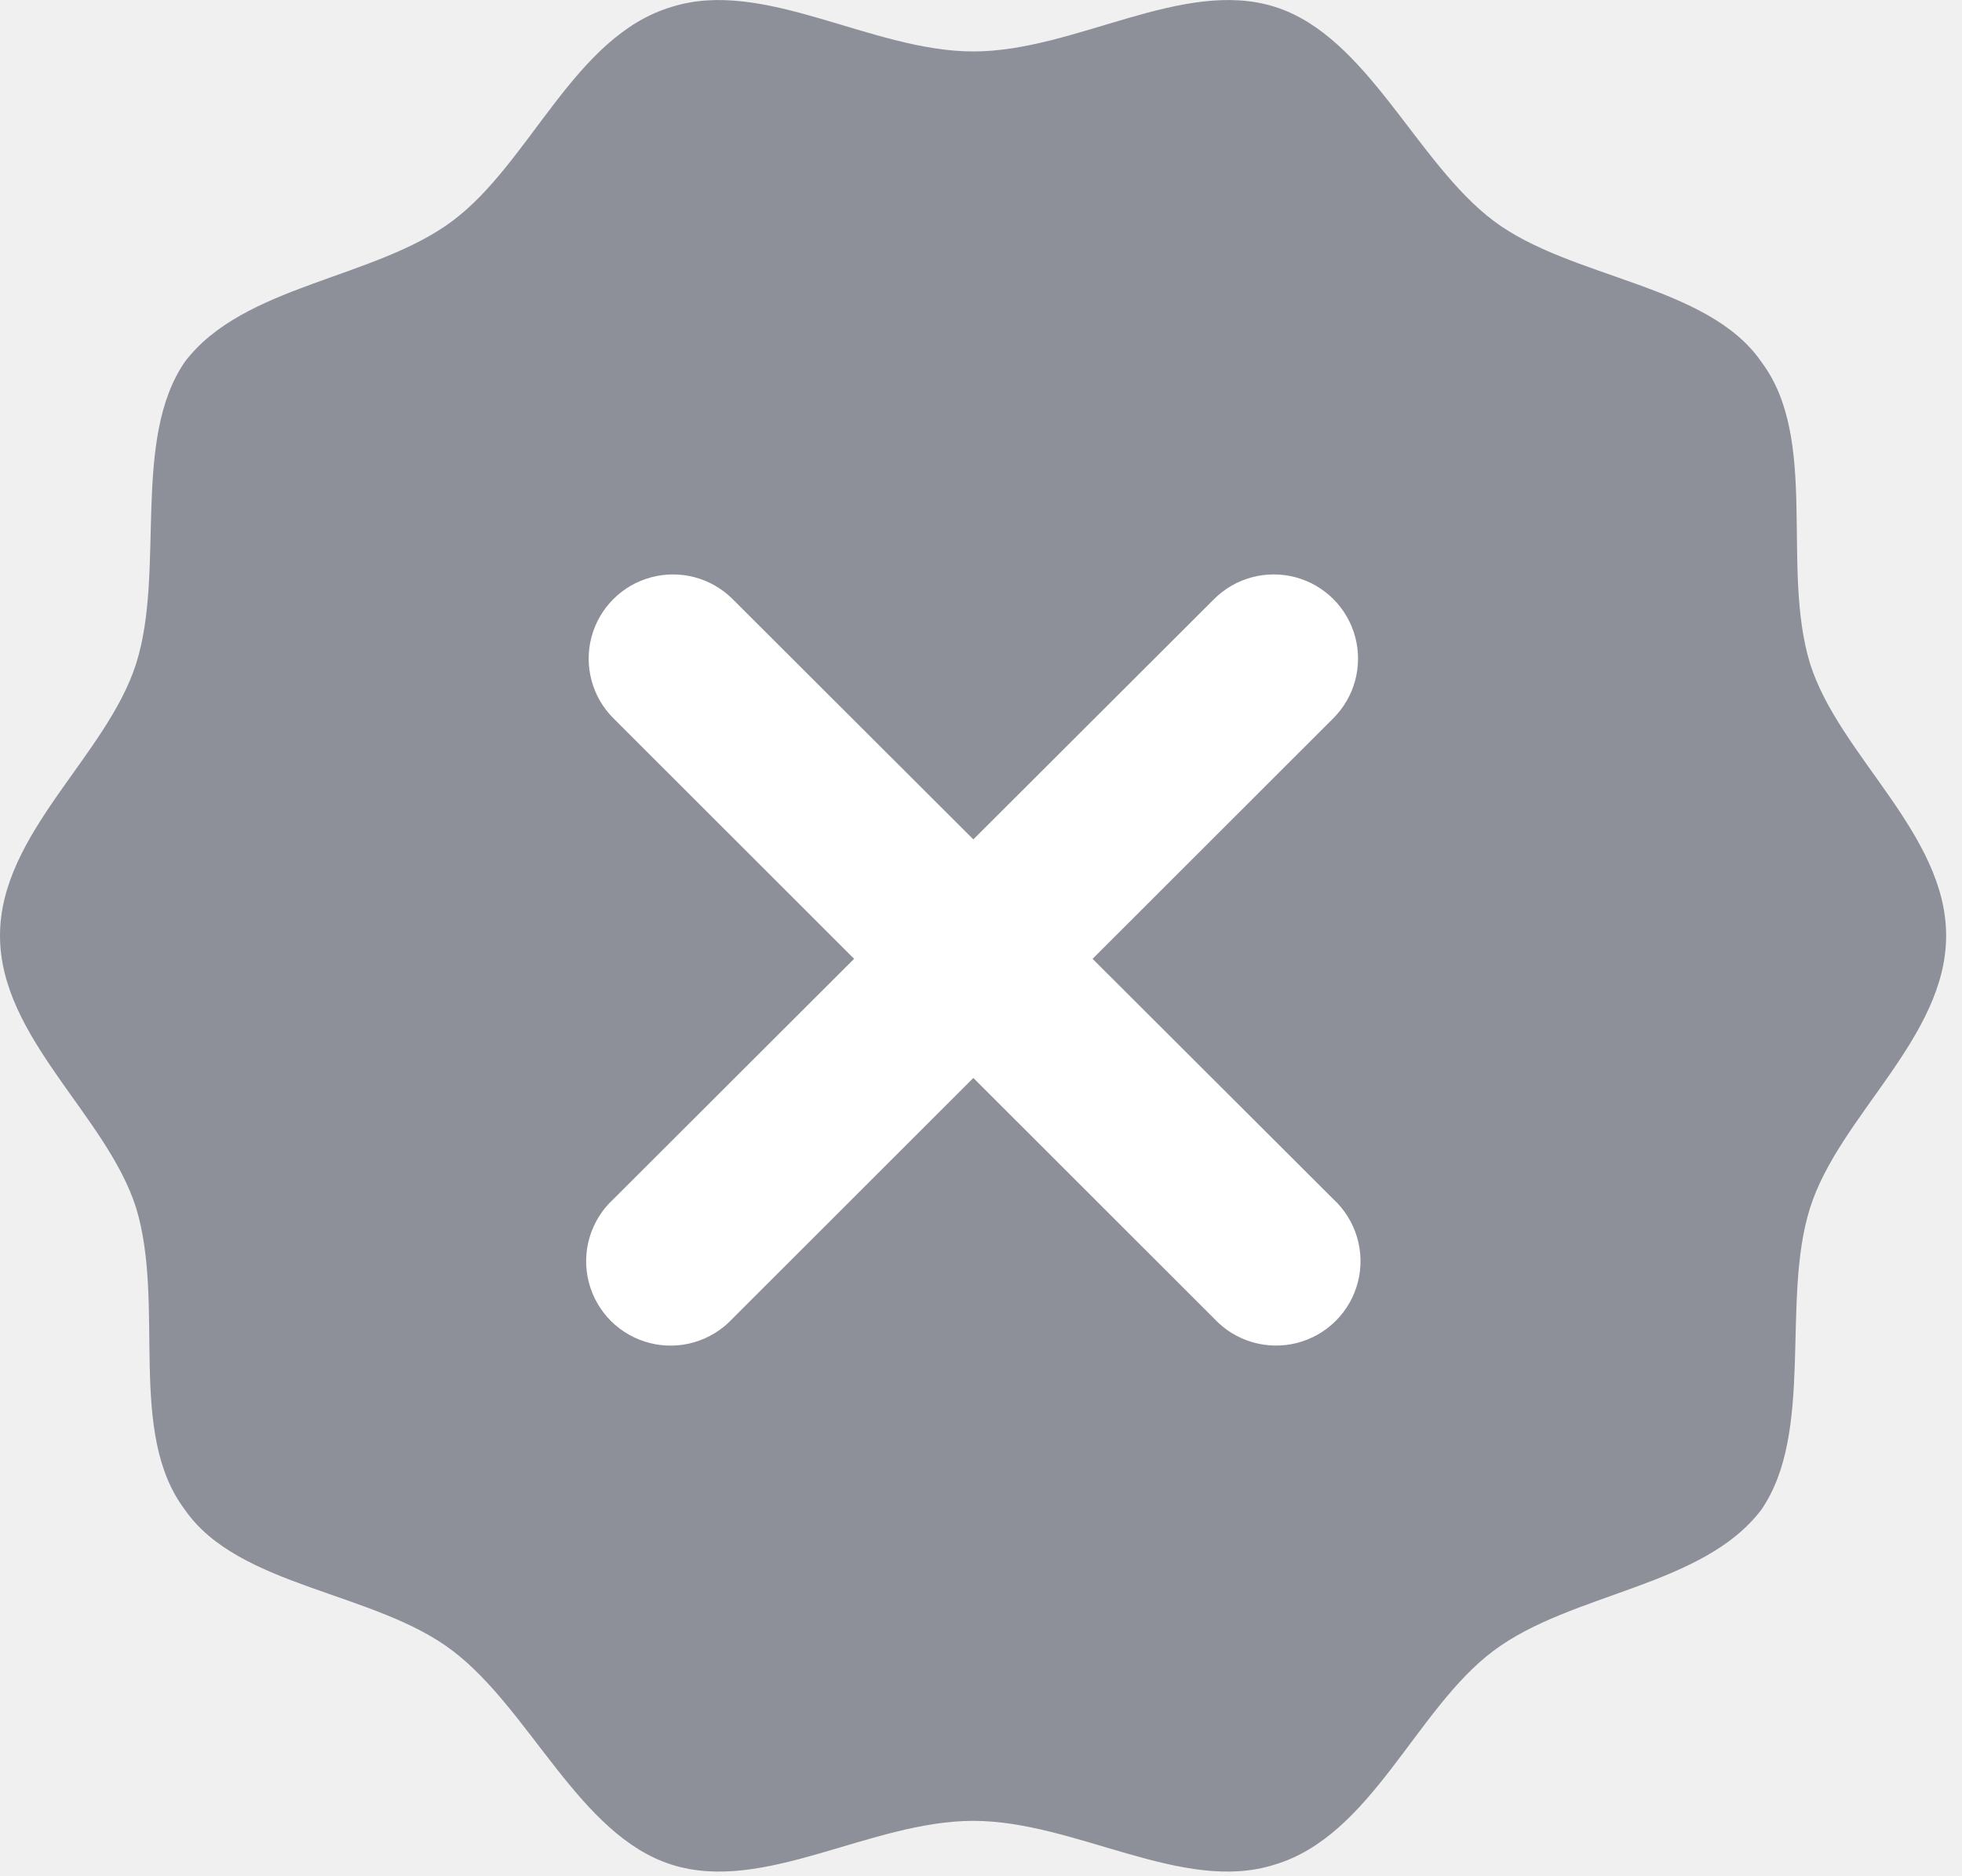
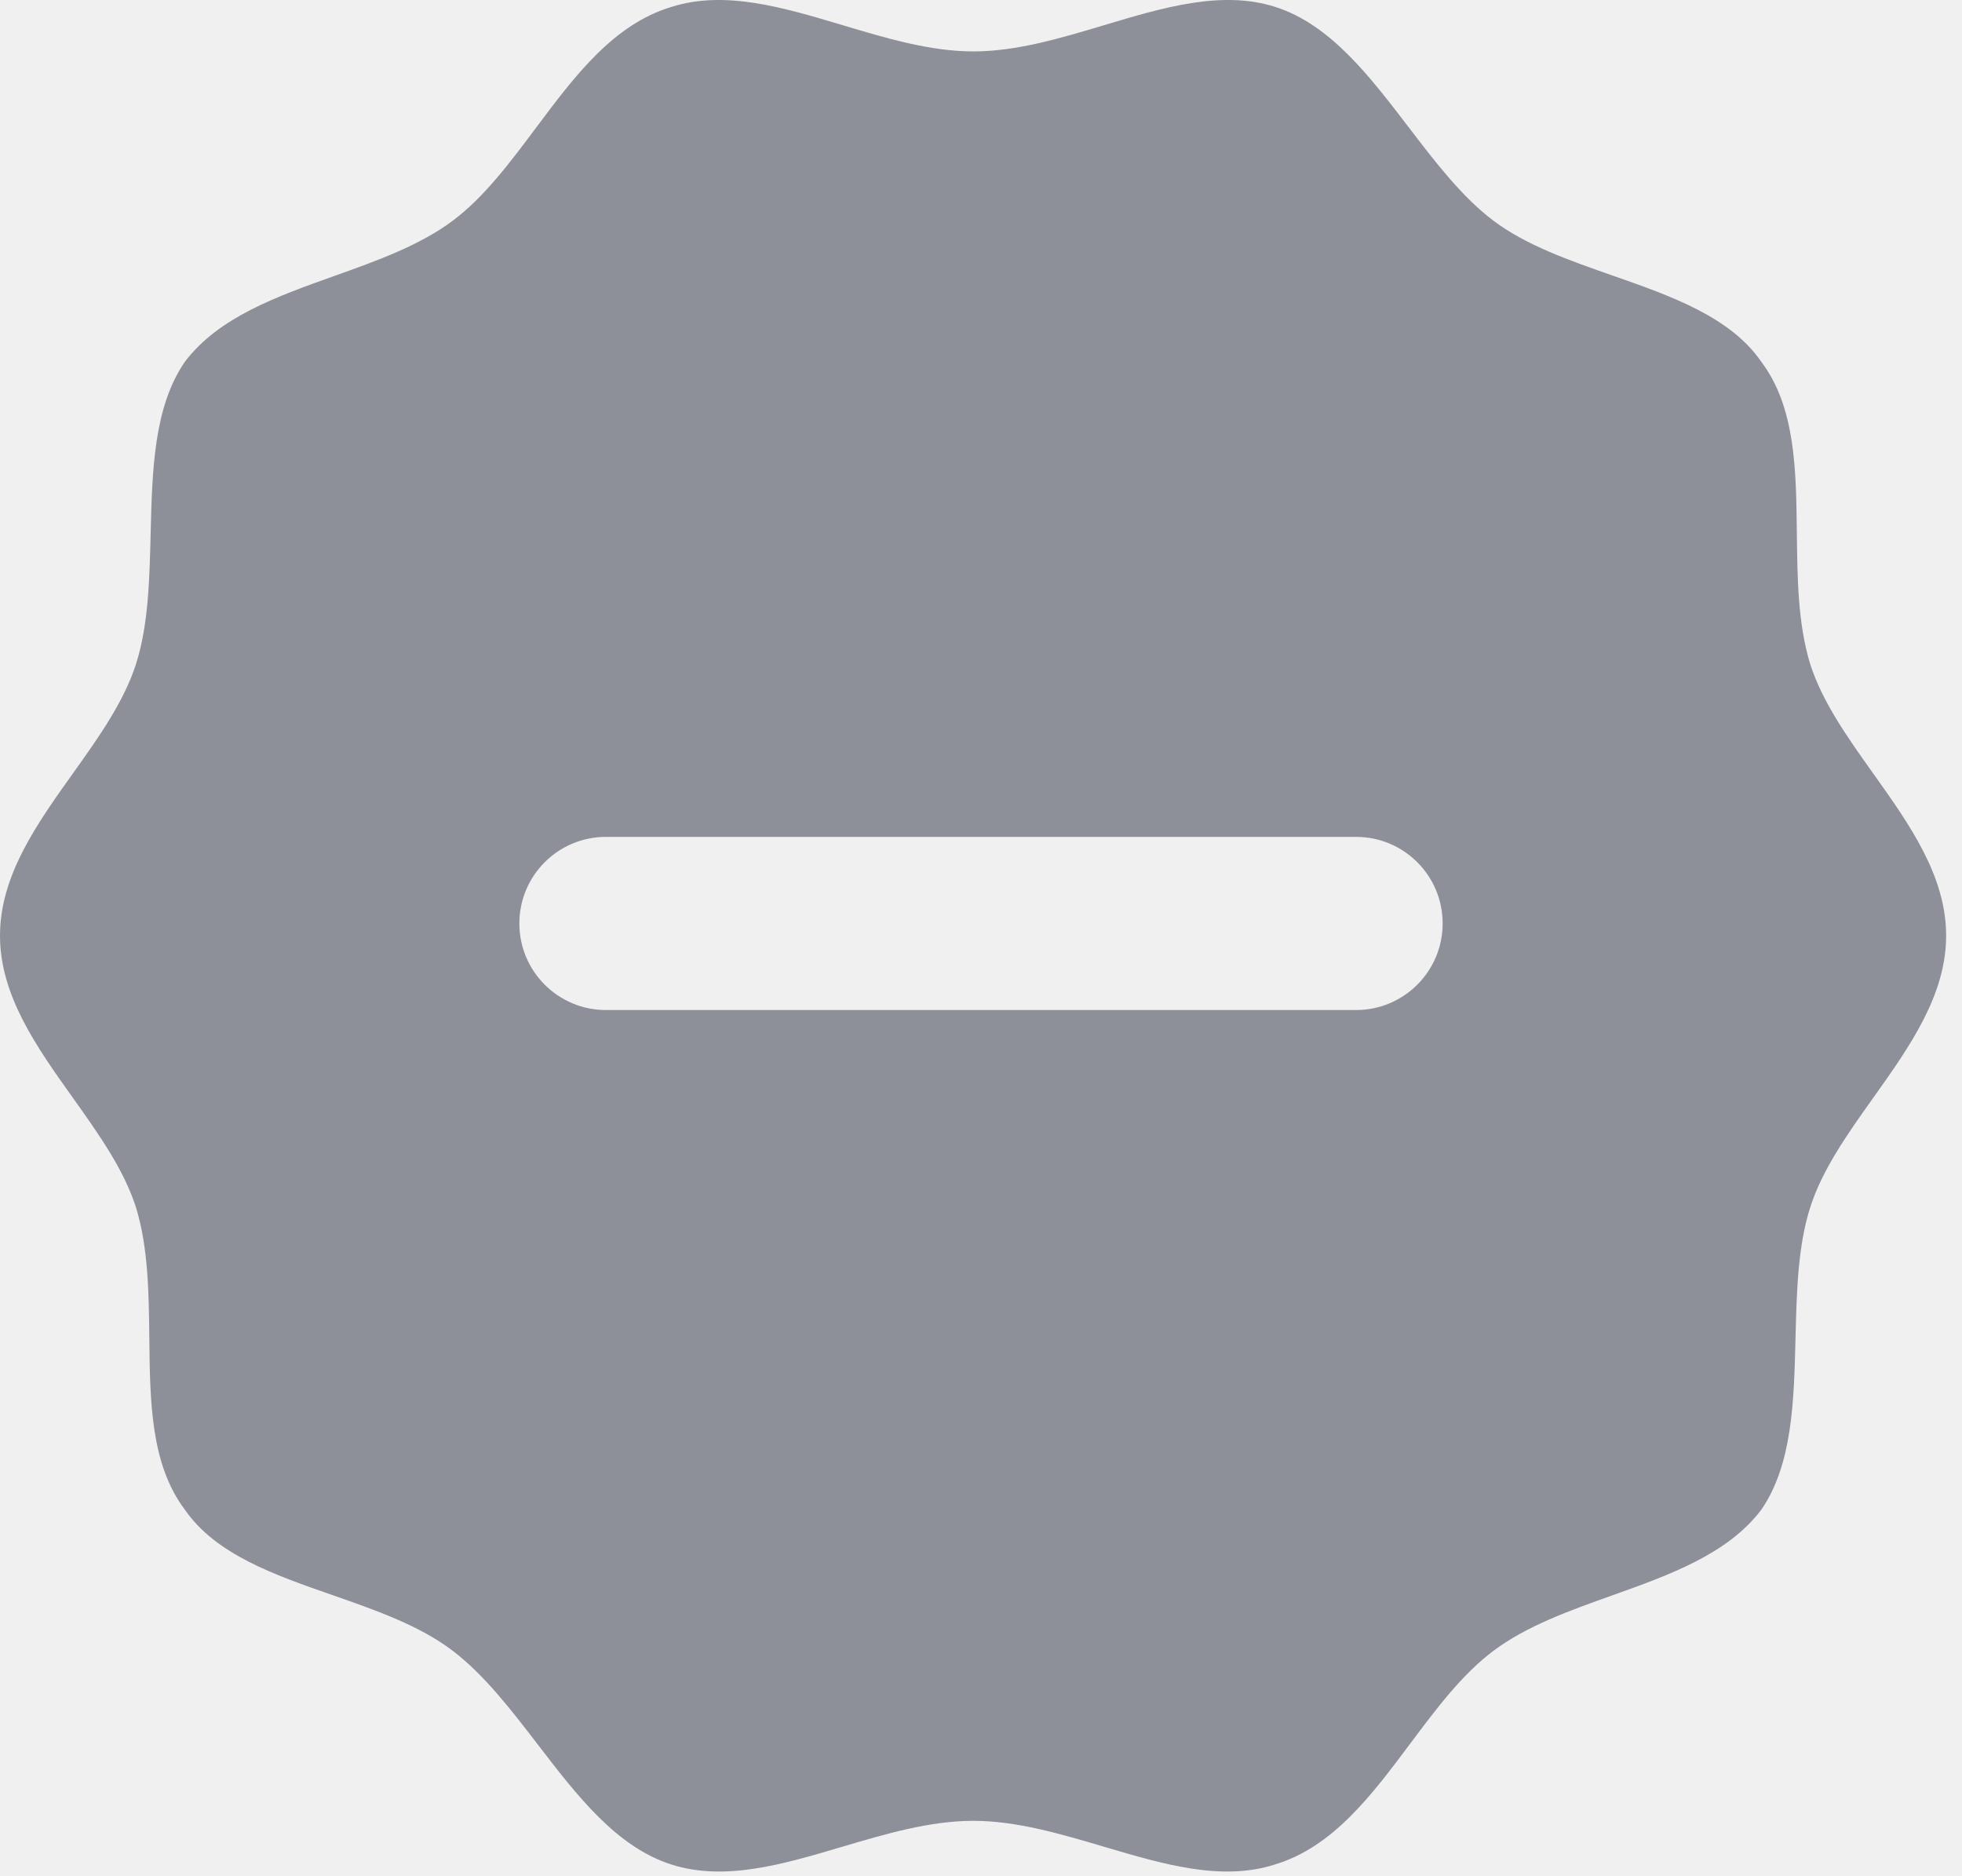
<svg xmlns="http://www.w3.org/2000/svg" width="68" height="65" viewBox="0 0 68 65" fill="none">
  <g clip-path="url(#clip0)">
-     <path d="M33.735 63.097C30.164 63.097 26.479 65.631 23.276 64.614C20.071 63.596 18.394 59.264 15.689 57.204C12.985 55.144 8.273 55.011 6.408 52.317C4.39 49.642 5.738 45.238 4.721 41.867C3.712 38.665 0 35.971 0 32.423C0 28.874 3.712 26.18 4.721 22.988C5.73 19.795 4.551 15.231 6.408 12.537C8.433 9.863 12.985 9.675 15.689 7.651C18.394 5.626 19.901 1.247 23.276 0.24C26.479 -0.776 30.2 1.783 33.735 1.783C37.268 1.783 40.99 -0.776 44.194 0.24C47.398 1.257 49.084 5.635 51.763 7.651C54.439 9.666 59.187 9.844 61.044 12.537C63.06 15.212 61.713 19.617 62.731 22.988C63.738 26.182 67.45 28.882 67.45 32.423C67.45 35.963 63.738 38.665 62.731 41.867C61.722 45.067 62.9 49.624 61.044 52.317C59.017 54.992 54.466 55.179 51.763 57.204C49.058 59.229 47.55 63.606 44.176 64.614C40.99 65.631 37.278 63.097 33.734 63.097H33.735Z" fill="#8D9099" />
-     <path d="M37.867 33.226L46.211 24.889C46.574 24.527 46.835 24.076 46.968 23.58C47.101 23.085 47.101 22.564 46.968 22.068C46.835 21.573 46.574 21.121 46.211 20.759C45.848 20.397 45.396 20.136 44.901 20.004C44.406 19.872 43.884 19.872 43.389 20.004C42.894 20.137 42.442 20.397 42.079 20.759L33.735 29.087L25.39 20.759C25.027 20.397 24.575 20.137 24.08 20.004C23.585 19.872 23.064 19.872 22.569 20.005C22.073 20.137 21.622 20.397 21.259 20.759C20.896 21.122 20.635 21.573 20.502 22.067C20.369 22.562 20.369 23.084 20.502 23.579C20.634 24.074 20.895 24.526 21.258 24.888L29.602 33.225L21.258 41.555C20.87 41.911 20.587 42.366 20.436 42.871C20.286 43.376 20.275 43.911 20.404 44.422C20.533 44.932 20.798 45.398 21.17 45.771C21.542 46.144 22.008 46.409 22.518 46.538C23.029 46.669 23.565 46.658 24.07 46.509C24.576 46.36 25.032 46.077 25.39 45.691L33.735 37.354L42.079 45.691C42.437 46.077 42.893 46.359 43.398 46.508C43.903 46.656 44.438 46.666 44.948 46.537C45.459 46.407 45.924 46.142 46.297 45.77C46.669 45.398 46.934 44.932 47.064 44.422C47.194 43.911 47.183 43.375 47.032 42.87C46.882 42.365 46.598 41.91 46.211 41.553L37.867 33.226Z" fill="white" />
+     <path fill-rule="evenodd" clip-rule="evenodd" d="M29.186 63.996C30.693 63.55 32.224 63.096 33.735 63.096H33.734C35.231 63.096 36.758 63.548 38.263 63.994C40.32 64.603 42.336 65.2 44.176 64.612C46.192 64.011 47.541 62.206 48.878 60.419C49.779 59.214 50.674 58.018 51.763 57.203C52.91 56.343 54.389 55.815 55.867 55.288C57.873 54.571 59.877 53.856 61.044 52.316C62.123 50.751 62.176 48.556 62.23 46.364C62.269 44.785 62.308 43.206 62.731 41.865C63.149 40.535 64.034 39.292 64.926 38.039C66.181 36.275 67.45 34.492 67.45 32.422C67.45 30.35 66.179 28.566 64.922 26.802C64.032 25.552 63.149 24.312 62.731 22.987C62.311 21.596 62.294 20.029 62.276 18.481C62.252 16.276 62.228 14.107 61.044 12.536C59.968 10.976 57.922 10.26 55.871 9.542C54.381 9.02 52.889 8.498 51.763 7.65C50.674 6.83 49.749 5.621 48.819 4.405C47.462 2.63 46.096 0.842 44.194 0.238C42.344 -0.348 40.32 0.257 38.261 0.874C36.754 1.325 35.228 1.782 33.735 1.782C32.241 1.782 30.713 1.324 29.206 0.873C27.147 0.257 25.125 -0.348 23.276 0.238C21.26 0.84 19.91 2.645 18.574 4.433C17.673 5.638 16.778 6.835 15.689 7.65C14.542 8.508 13.063 9.036 11.586 9.563C9.579 10.28 7.574 10.995 6.408 12.536C5.329 14.101 5.275 16.298 5.221 18.491C5.182 20.071 5.144 21.649 4.721 22.987C4.303 24.31 3.421 25.547 2.531 26.795C1.273 28.558 0 30.343 0 32.422C0 34.498 1.27 36.281 2.527 38.044C3.418 39.295 4.302 40.536 4.721 41.865C5.141 43.256 5.158 44.823 5.175 46.371C5.199 48.576 5.223 50.745 6.408 52.316C7.48 53.865 9.493 54.567 11.525 55.275C13.027 55.799 14.539 56.327 15.689 57.203C16.784 58.037 17.711 59.244 18.639 60.452C20.003 62.228 21.369 64.007 23.276 64.612C25.124 65.199 27.132 64.605 29.186 63.996ZM21 29C19.343 29 18 30.343 18 32C18 33.657 19.343 35 21 35H47C48.657 35 50 33.657 50 32C50 30.343 48.657 29 47 29H21Z" fill="#8D9099" />
  </g>
  <defs>
    <clipPath id="clip0">
      <rect width="67.826" height="65" fill="white" />
    </clipPath>
  </defs>
</svg>
